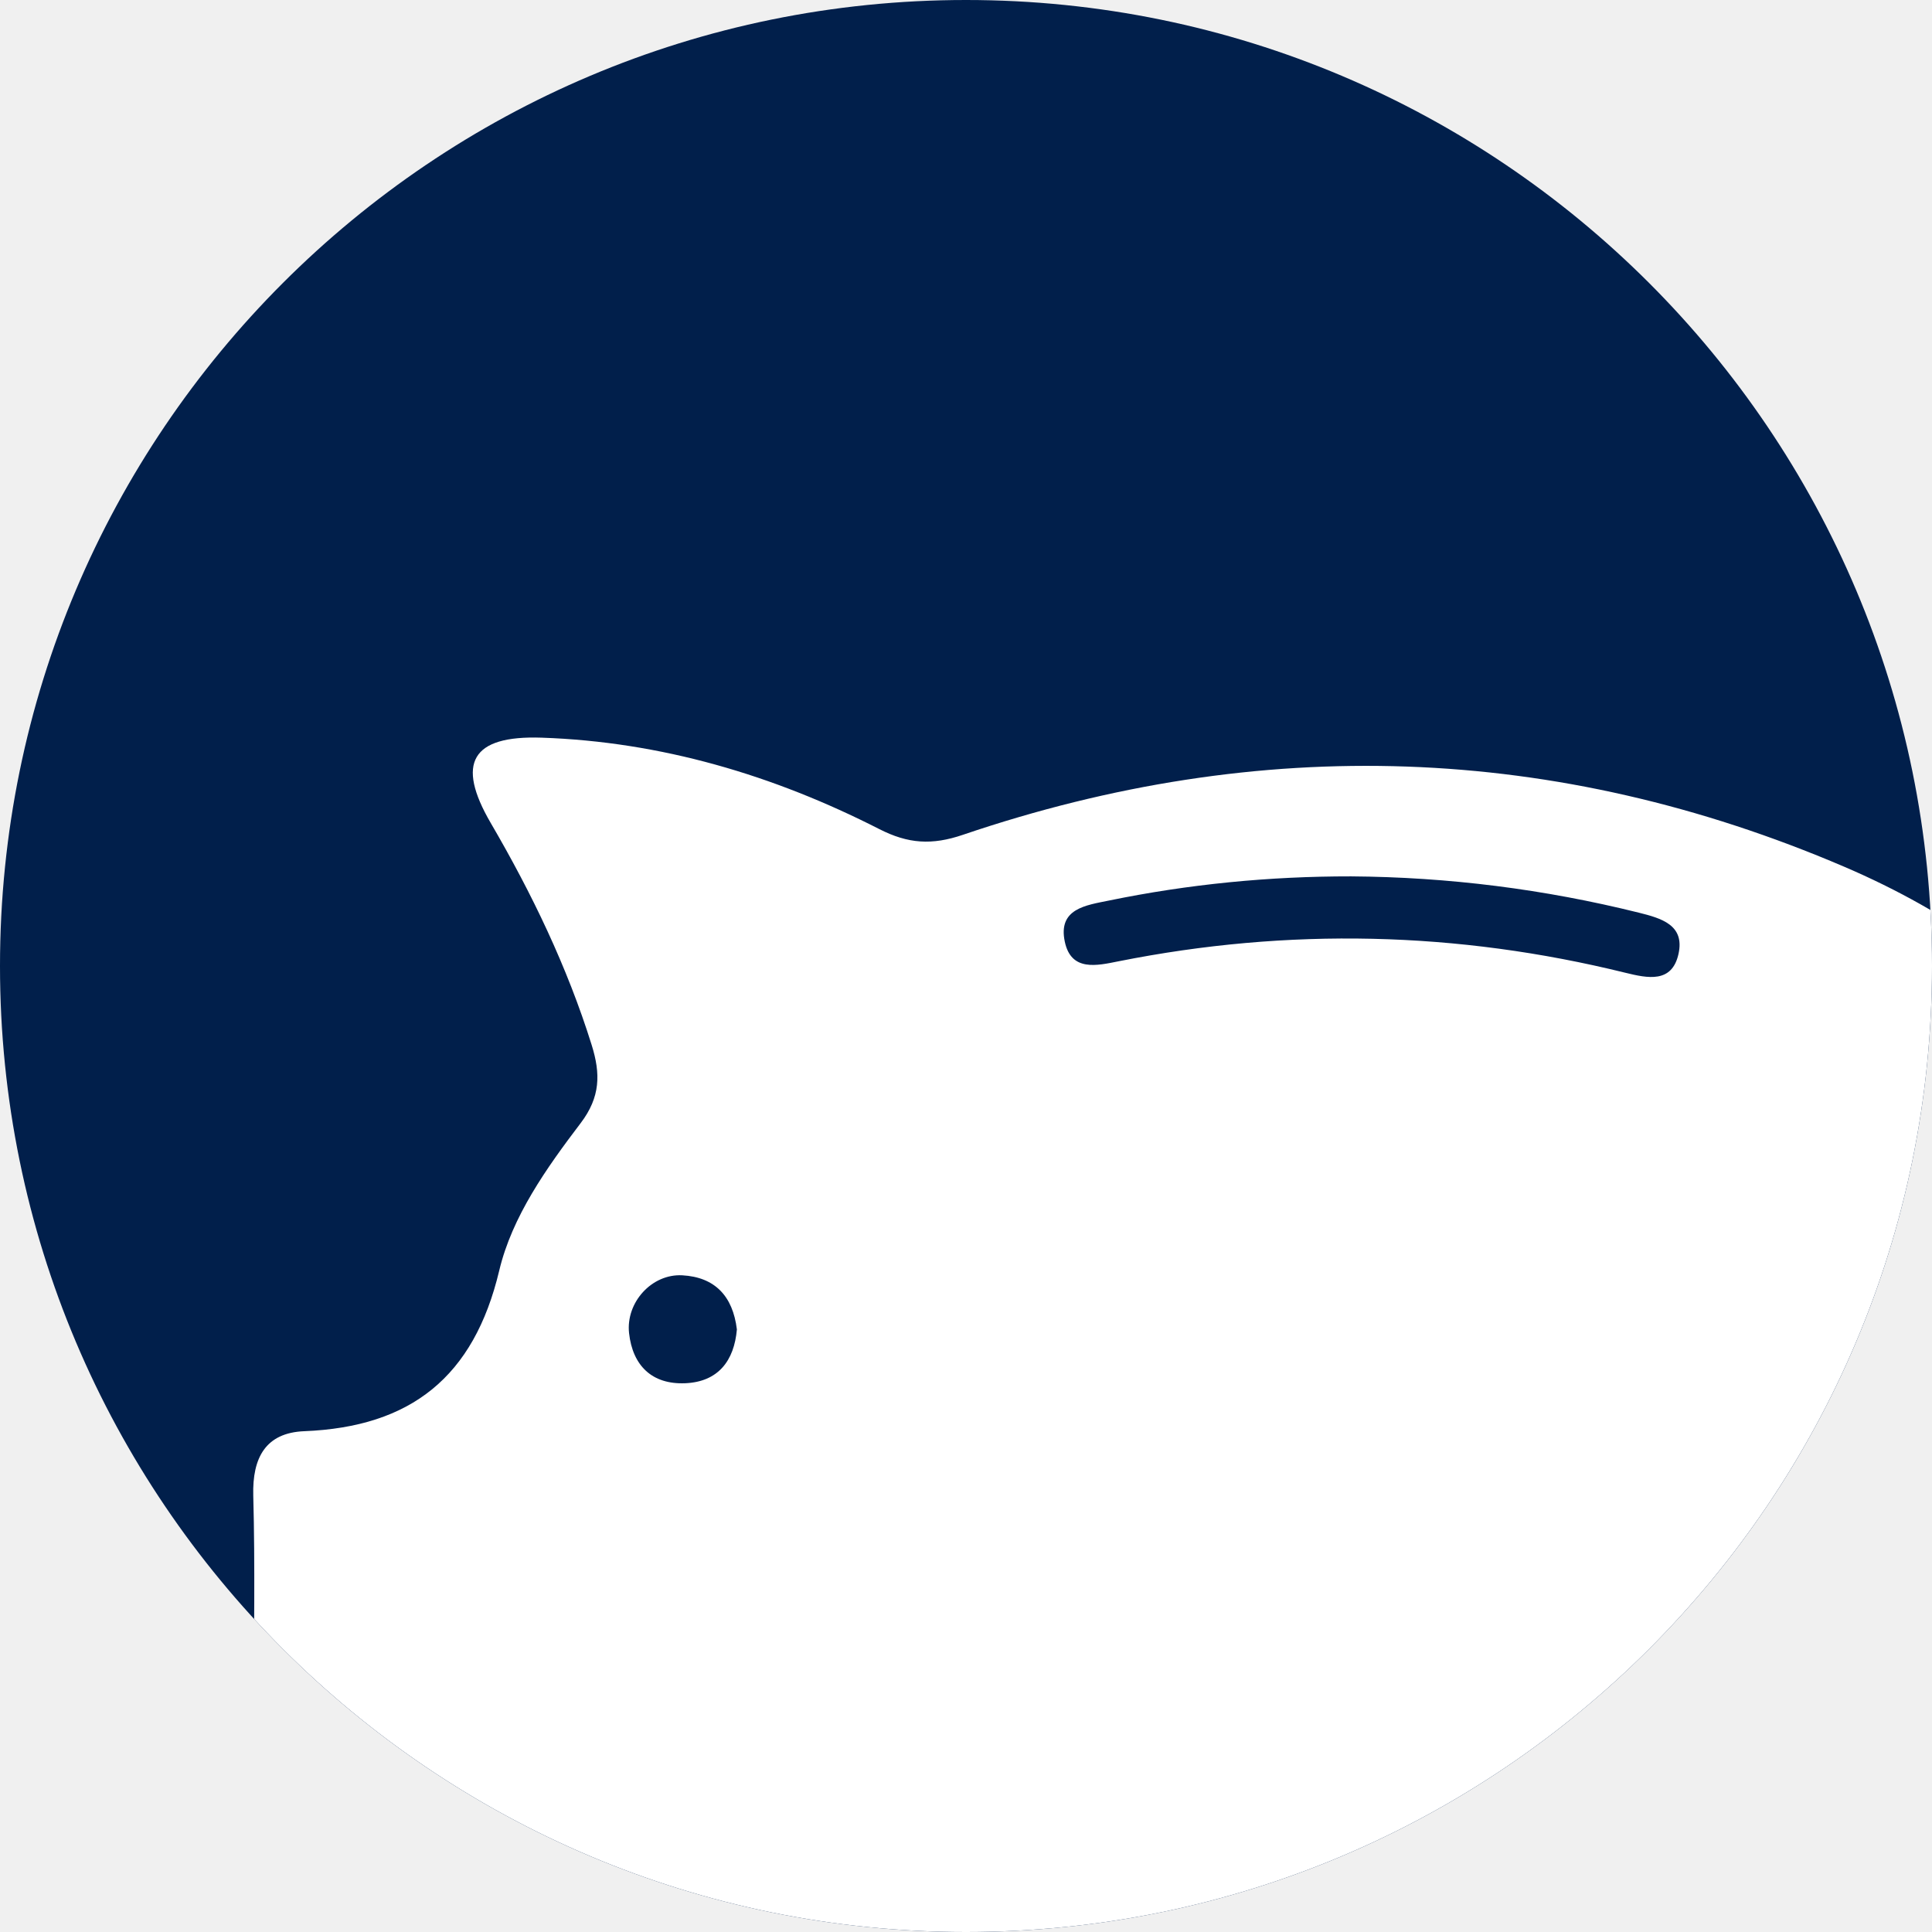
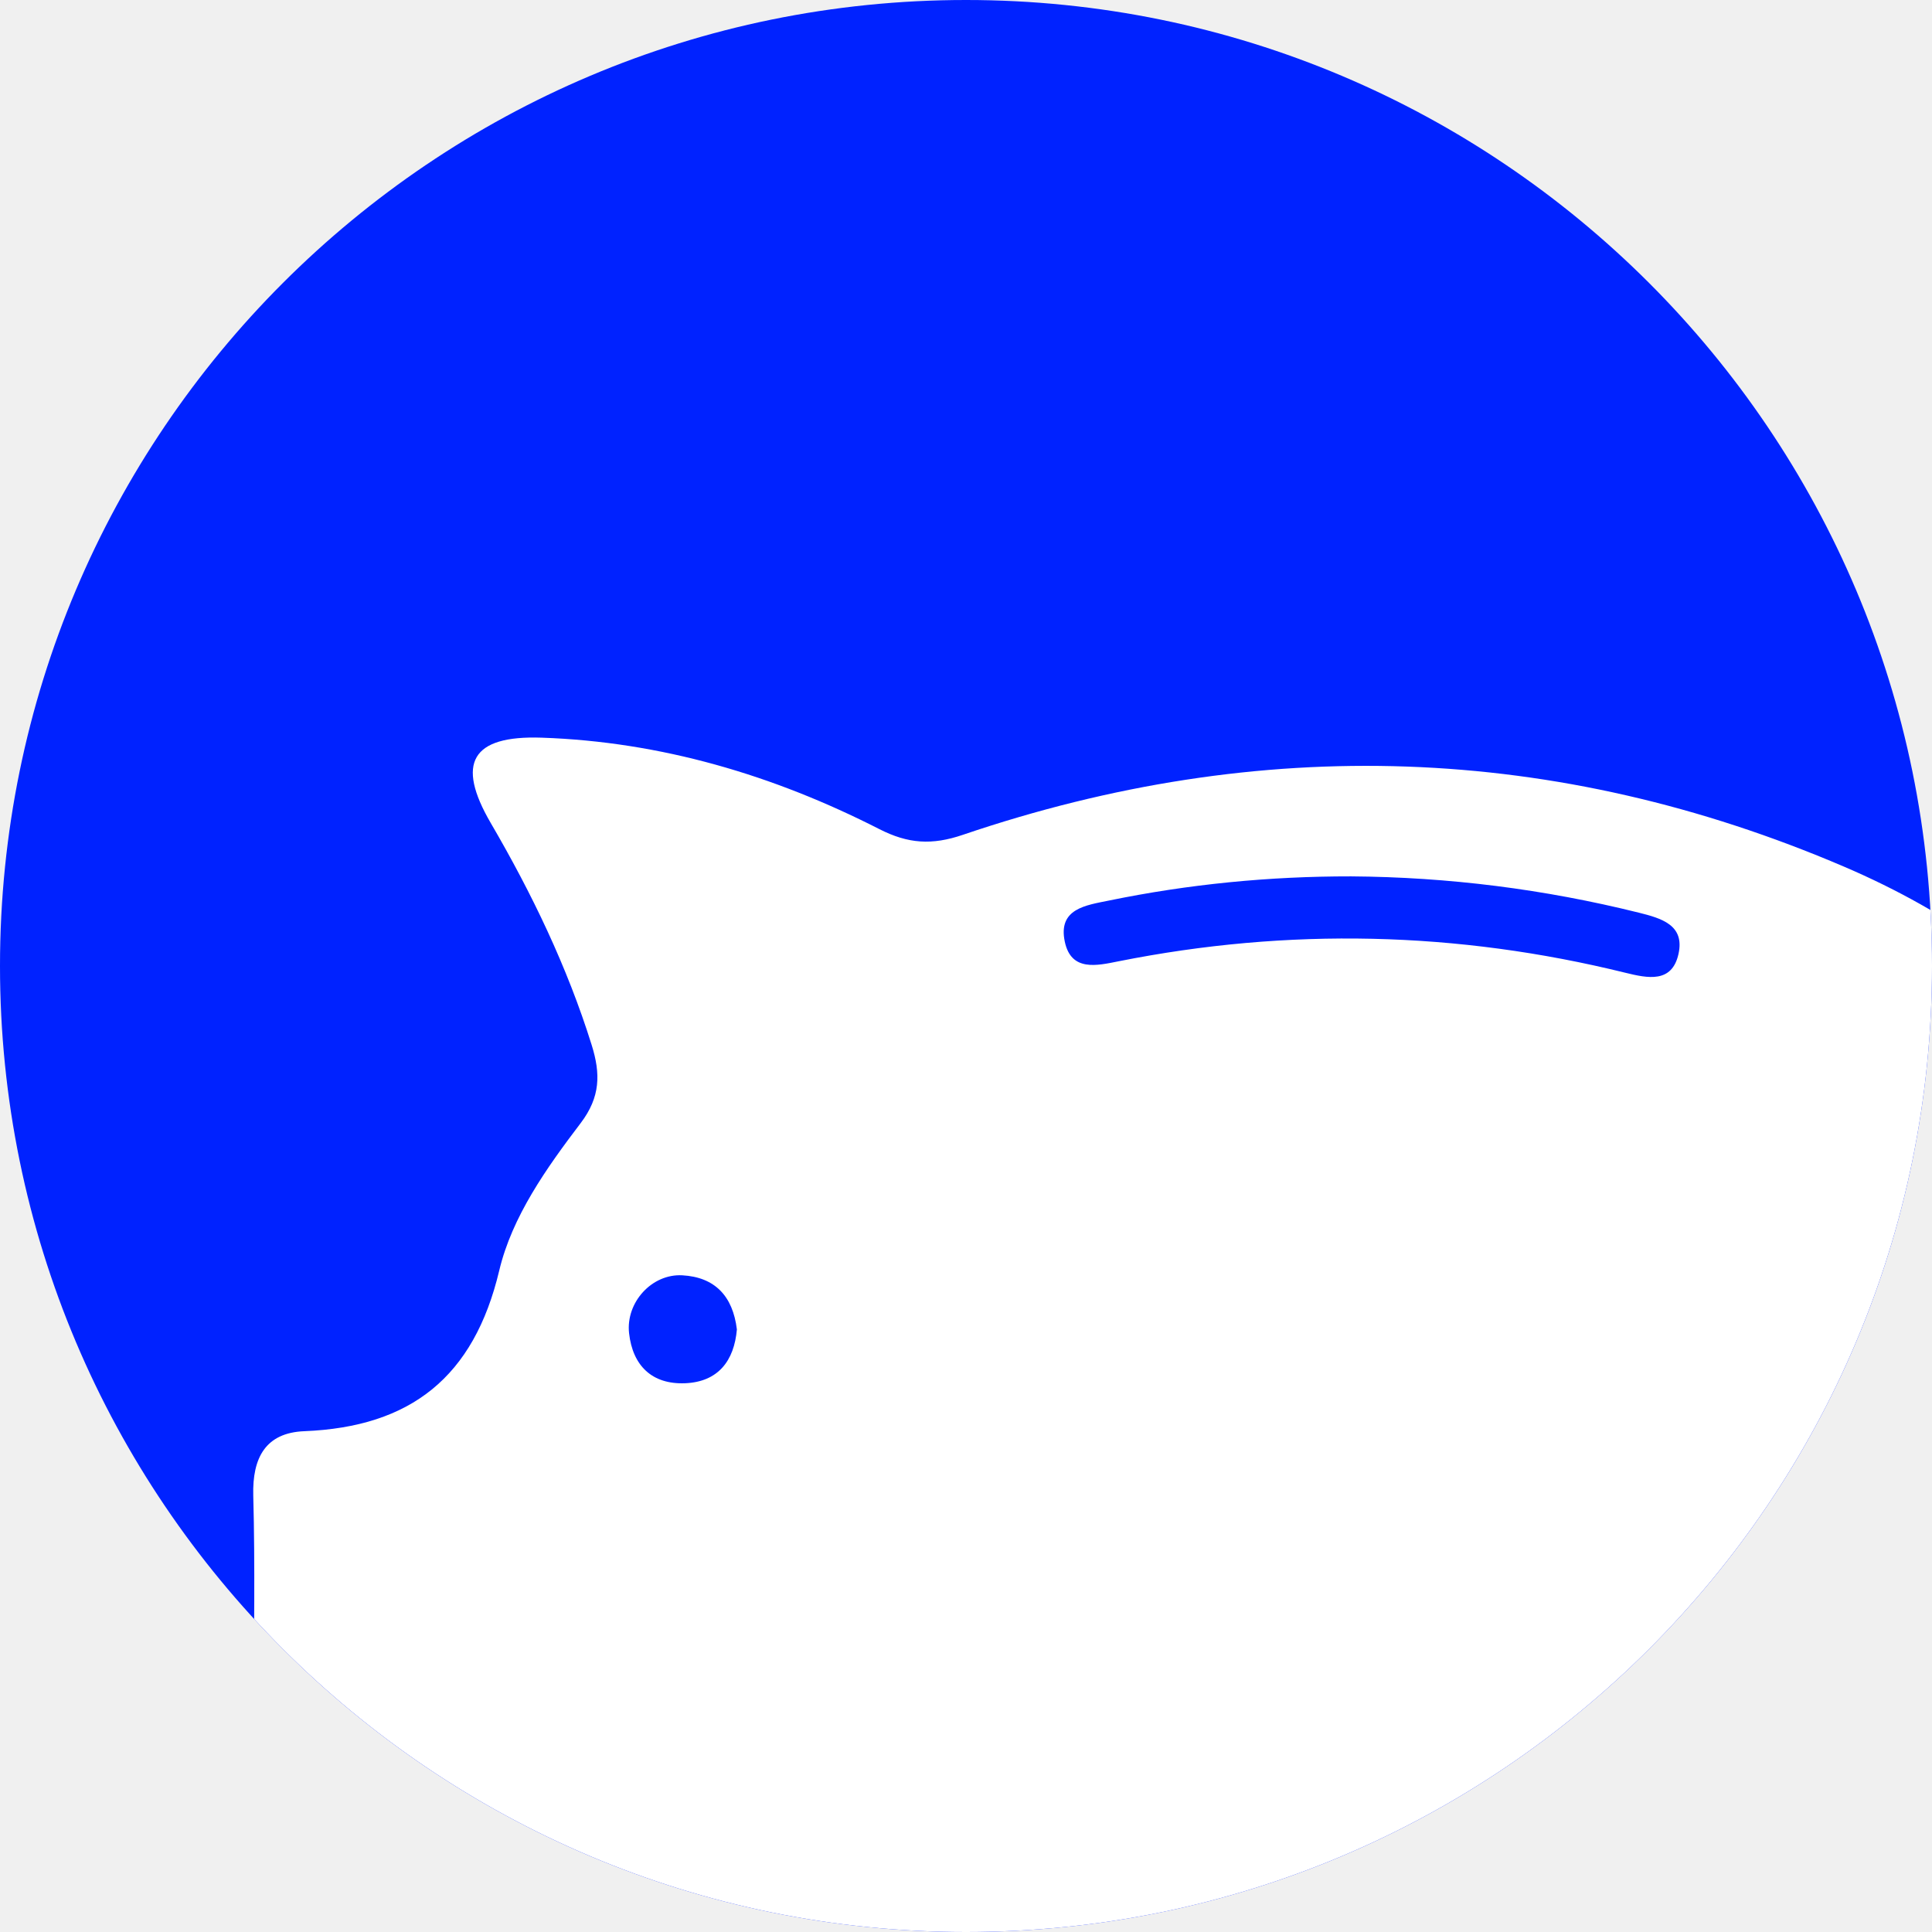
<svg xmlns="http://www.w3.org/2000/svg" id="Layer_2" data-name="Layer 2" viewBox="0 0 172.02 172.02">
  <defs>
    <style>
      .cls-1, .cls-2 {
        stroke-width: 0px;
      }

      .cls-1, .cls-3 {
-         fill: #011f4b;
+         fill: #0022ff;
      }

      .cls-2 {
        fill: #fff;
      }

      .cls-4 {
        clip-path: url(#clippath);
      }
    </style>
    <clipPath id="clippath">
      <circle class="cls-1" cx="86.01" cy="86.01" r="86.01" />
    </clipPath>
  </defs>
  <g id="Layer_1-2" data-name="Layer 1">
    <g>
      <circle class="cls-3" cx="86.01" cy="86.01" r="86.01" />
      <g class="cls-4">
        <path class="cls-2" d="m152.48,207.52c-12.95-.06-10.91,1.22-12.97-11.17-1.13-6.79-.03-5.99-6.84-5.11-10.73,1.39-21.45,1.54-32.13-.11-3.43-.53-4.86.33-5.04,3.84-.15,2.77-.9,5.51-1.24,8.28-.37,3.08-2.05,4.34-5.08,4.29-4.19-.08-8.38-.08-12.56,0-2.83.06-4.63-1.19-5.02-3.94-1.84-12.82-7.26-23.4-18.62-30.38-.23-.14-.44-.37-.58-.6-4.9-8.15-12.78-10.18-21.56-11.03-8.28-.8-8.25-1.15-8.24-9.58,0-6.28.12-12.57-.05-18.85-.09-3.37,1.1-5.59,4.54-5.73,9.48-.38,15.1-4.81,17.36-14.3,1.14-4.81,4.21-9.13,7.25-13.13,1.77-2.33,1.78-4.4.98-6.96-2.18-6.97-5.32-13.48-8.99-19.77-3.1-5.32-1.72-7.8,4.53-7.59,10.62.36,20.64,3.33,30.07,8.14,2.57,1.31,4.68,1.45,7.44.51,26.49-9,52.8-8.15,78.47,2.84,19.14,8.2,31.1,22.66,34.58,43.58.29,1.76.24,3.85,2.97,3.59,2.84-.28,5.63-.87,7.36-3.36.74-1.06-.7-1.6-1.39-2.19-2.58-2.24-4.69-4.81-5.59-8.17-1.01-3.76-.25-7.01,3.27-9.07,3.42-1.99,6.71-1.41,9.65,1.17,2.97,2.62,3.76,6.05,3.71,9.84-.01,1.05-.85,2.46.3,3.09,1.25.69,2.3-.61,3.35-1.21.71-.41,1.33-1.01,1.94-1.58,1.36-1.28,2.84-2.01,4.38-.45,1.76,1.79.62,3.33-.76,4.67-2.66,2.6-5.79,4.36-9.53,4.87-1.54.21-2.93.37-4.03,1.78-3,3.85-7.07,5.91-11.91,6.1-2.61.11-2.85,1.48-2.83,3.52.07,7.75-1.3,15.28-3.8,22.6-2.05,6.02-5.36,11.31-9.35,16.24-7.48,9.23-14.38,18.92-20.19,29.27-2.62,4.66-5.66,6.94-10.94,6.07-.95-.16-1.95-.02-2.93-.02Zm-32.18-129.49c-7.26-.01-14.45.69-21.55,2.15-2.04.42-4.58.71-3.94,3.68.57,2.66,2.85,2.12,4.79,1.73,15.11-3.01,30.15-2.67,45.11,1.02,2,.49,4.16.95,4.74-1.68.57-2.58-1.54-3.17-3.54-3.67-8.41-2.09-16.94-3.17-25.61-3.23Zm-54.69,40.34c-.36-2.98-1.97-4.66-4.86-4.82-2.71-.15-5.04,2.41-4.74,5.15.32,2.9,2.05,4.58,4.99,4.46,2.95-.12,4.37-2.01,4.61-4.79Zm147.57-6.58c-.24-2.53-.58-5.14-3.72-5.63-1.44-.23-2.43.97-2.07,2.41.65,2.61,1.89,5.16,4.63,5.87,1.34.34.82-1.67,1.15-2.65Z" />
      </g>
    </g>
  </g>
</svg>
